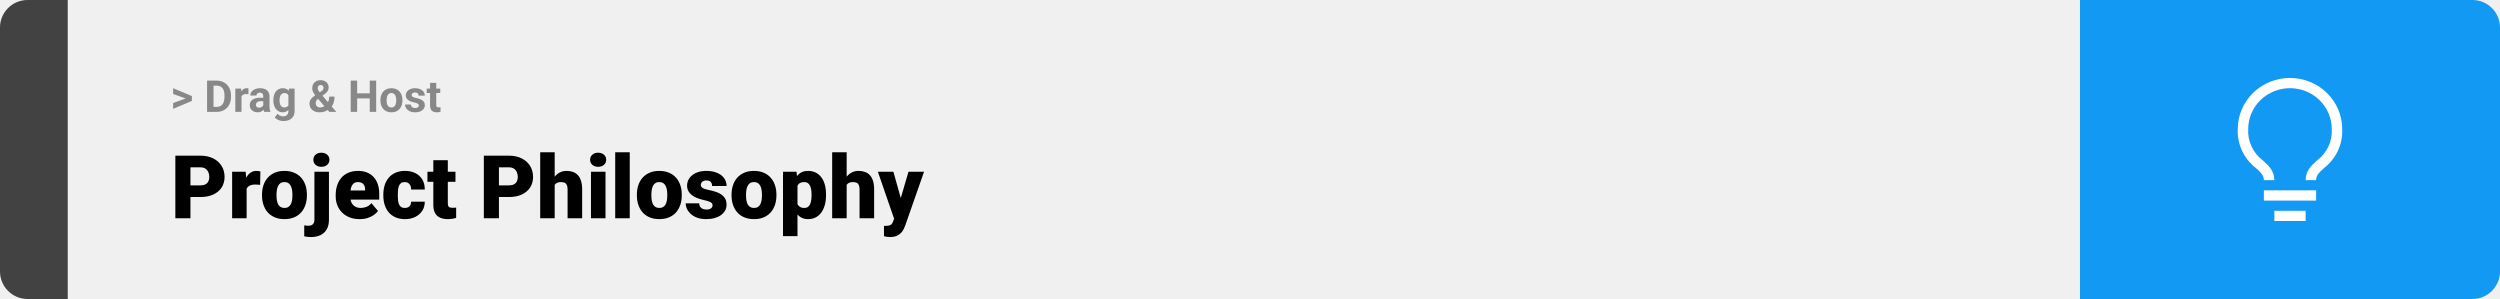
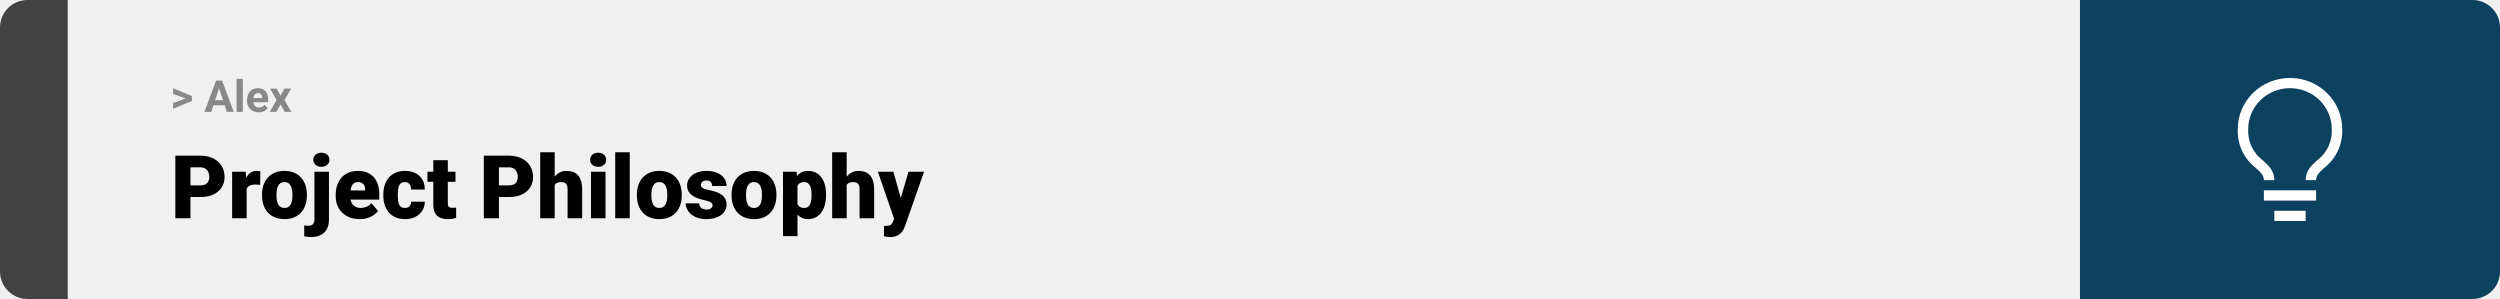
<svg xmlns="http://www.w3.org/2000/svg" width="1363" height="163" viewBox="0 0 1363 163" fill="none">
  <path d="M0 15C0 6.716 6.716 0 15 0H37V163H15C6.716 163 0 156.284 0 148V15Z" fill="#424242" />
  <rect width="1097" height="163" transform="translate(37)" fill="#F0F0F0" />
-   <path d="M101.906 53.922L94.394 51.238V48.086L104.602 52.375V54.637L101.906 53.922ZM94.394 56.172L101.918 53.43L104.602 52.785V55.035L94.394 59.324V56.172ZM118.137 61H114.422L114.445 58.258H118.137C119.059 58.258 119.836 58.051 120.469 57.637C121.102 57.215 121.578 56.602 121.898 55.797C122.227 54.992 122.391 54.02 122.391 52.879V52.047C122.391 51.172 122.297 50.402 122.109 49.738C121.93 49.074 121.66 48.516 121.301 48.062C120.941 47.609 120.5 47.27 119.977 47.043C119.453 46.809 118.852 46.691 118.172 46.691H114.352V43.938H118.172C119.312 43.938 120.355 44.133 121.301 44.523C122.254 44.906 123.078 45.457 123.773 46.176C124.469 46.895 125.004 47.754 125.379 48.754C125.762 49.746 125.953 50.852 125.953 52.07V52.879C125.953 54.09 125.762 55.195 125.379 56.195C125.004 57.195 124.469 58.055 123.773 58.773C123.086 59.484 122.262 60.035 121.301 60.426C120.348 60.809 119.293 61 118.137 61ZM116.414 43.938V61H112.898V43.938H116.414ZM131.672 51.086V61H128.297V48.32H131.473L131.672 51.086ZM135.492 48.238L135.434 51.367C135.27 51.344 135.07 51.324 134.836 51.309C134.609 51.285 134.402 51.273 134.215 51.273C133.738 51.273 133.324 51.336 132.973 51.461C132.629 51.578 132.34 51.754 132.105 51.988C131.879 52.223 131.707 52.508 131.59 52.844C131.48 53.18 131.418 53.562 131.402 53.992L130.723 53.781C130.723 52.961 130.805 52.207 130.969 51.52C131.133 50.824 131.371 50.219 131.684 49.703C132.004 49.188 132.395 48.789 132.855 48.508C133.316 48.227 133.844 48.086 134.438 48.086C134.625 48.086 134.816 48.102 135.012 48.133C135.207 48.156 135.367 48.191 135.492 48.238ZM143.531 58.141V52.492C143.531 52.086 143.465 51.738 143.332 51.449C143.199 51.152 142.992 50.922 142.711 50.758C142.438 50.594 142.082 50.512 141.645 50.512C141.27 50.512 140.945 50.578 140.672 50.711C140.398 50.836 140.188 51.02 140.039 51.262C139.891 51.496 139.816 51.773 139.816 52.094H136.441C136.441 51.555 136.566 51.043 136.816 50.559C137.066 50.074 137.43 49.648 137.906 49.281C138.383 48.906 138.949 48.613 139.605 48.402C140.27 48.191 141.012 48.086 141.832 48.086C142.816 48.086 143.691 48.25 144.457 48.578C145.223 48.906 145.824 49.398 146.262 50.055C146.707 50.711 146.93 51.531 146.93 52.516V57.941C146.93 58.637 146.973 59.207 147.059 59.652C147.145 60.09 147.27 60.473 147.434 60.801V61H144.023C143.859 60.656 143.734 60.227 143.648 59.711C143.57 59.188 143.531 58.664 143.531 58.141ZM143.977 53.277L144 55.188H142.113C141.668 55.188 141.281 55.238 140.953 55.34C140.625 55.441 140.355 55.586 140.145 55.773C139.934 55.953 139.777 56.164 139.676 56.406C139.582 56.648 139.535 56.914 139.535 57.203C139.535 57.492 139.602 57.754 139.734 57.988C139.867 58.215 140.059 58.395 140.309 58.527C140.559 58.652 140.852 58.715 141.188 58.715C141.695 58.715 142.137 58.613 142.512 58.41C142.887 58.207 143.176 57.957 143.379 57.66C143.59 57.363 143.699 57.082 143.707 56.816L144.598 58.246C144.473 58.566 144.301 58.898 144.082 59.242C143.871 59.586 143.602 59.91 143.273 60.215C142.945 60.512 142.551 60.758 142.09 60.953C141.629 61.141 141.082 61.234 140.449 61.234C139.645 61.234 138.914 61.074 138.258 60.754C137.609 60.426 137.094 59.977 136.711 59.406C136.336 58.828 136.148 58.172 136.148 57.438C136.148 56.773 136.273 56.184 136.523 55.668C136.773 55.152 137.141 54.719 137.625 54.367C138.117 54.008 138.73 53.738 139.465 53.559C140.199 53.371 141.051 53.277 142.02 53.277H143.977ZM157.559 48.32H160.617V60.578C160.617 61.734 160.359 62.715 159.844 63.52C159.336 64.332 158.625 64.945 157.711 65.359C156.797 65.781 155.734 65.992 154.523 65.992C153.992 65.992 153.43 65.922 152.836 65.781C152.25 65.641 151.688 65.422 151.148 65.125C150.617 64.828 150.172 64.453 149.812 64L151.301 62.008C151.691 62.461 152.145 62.812 152.66 63.062C153.176 63.32 153.746 63.449 154.371 63.449C154.98 63.449 155.496 63.336 155.918 63.109C156.34 62.891 156.664 62.566 156.891 62.137C157.117 61.715 157.23 61.203 157.23 60.602V51.25L157.559 48.32ZM149.027 54.812V54.566C149.027 53.598 149.145 52.719 149.379 51.93C149.621 51.133 149.961 50.449 150.398 49.879C150.844 49.309 151.383 48.867 152.016 48.555C152.648 48.242 153.363 48.086 154.16 48.086C155.004 48.086 155.711 48.242 156.281 48.555C156.852 48.867 157.32 49.312 157.688 49.891C158.055 50.461 158.34 51.137 158.543 51.918C158.754 52.691 158.918 53.539 159.035 54.461V55C158.918 55.883 158.742 56.703 158.508 57.461C158.273 58.219 157.965 58.883 157.582 59.453C157.199 60.016 156.723 60.453 156.152 60.766C155.59 61.078 154.918 61.234 154.137 61.234C153.355 61.234 152.648 61.074 152.016 60.754C151.391 60.434 150.855 59.984 150.41 59.406C149.965 58.828 149.621 58.148 149.379 57.367C149.145 56.586 149.027 55.734 149.027 54.812ZM152.402 54.566V54.812C152.402 55.336 152.453 55.824 152.555 56.277C152.656 56.73 152.812 57.133 153.023 57.484C153.242 57.828 153.512 58.098 153.832 58.293C154.16 58.48 154.547 58.574 154.992 58.574C155.609 58.574 156.113 58.445 156.504 58.188C156.895 57.922 157.188 57.559 157.383 57.098C157.578 56.637 157.691 56.105 157.723 55.504V53.969C157.707 53.477 157.641 53.035 157.523 52.645C157.406 52.246 157.242 51.906 157.031 51.625C156.82 51.344 156.547 51.125 156.211 50.969C155.875 50.812 155.477 50.734 155.016 50.734C154.57 50.734 154.184 50.836 153.855 51.039C153.535 51.234 153.266 51.504 153.047 51.848C152.836 52.191 152.676 52.598 152.566 53.066C152.457 53.527 152.402 54.027 152.402 54.566ZM171.902 51.871L175.184 49.75C175.668 49.43 175.992 49.121 176.156 48.824C176.32 48.527 176.402 48.195 176.402 47.828C176.402 47.461 176.266 47.121 175.992 46.809C175.719 46.488 175.336 46.328 174.844 46.328C174.492 46.328 174.195 46.41 173.953 46.574C173.711 46.73 173.527 46.941 173.402 47.207C173.285 47.473 173.227 47.77 173.227 48.098C173.227 48.449 173.32 48.809 173.508 49.176C173.695 49.535 173.949 49.918 174.27 50.324C174.59 50.723 174.945 51.156 175.336 51.625L183.387 61H179.555L172.992 53.406C172.438 52.719 171.953 52.09 171.539 51.52C171.125 50.941 170.801 50.379 170.566 49.832C170.332 49.285 170.215 48.723 170.215 48.145C170.215 47.254 170.406 46.477 170.789 45.812C171.172 45.141 171.711 44.621 172.406 44.254C173.102 43.879 173.918 43.691 174.855 43.691C175.738 43.691 176.504 43.875 177.152 44.242C177.801 44.602 178.301 45.078 178.652 45.672C179.012 46.266 179.191 46.918 179.191 47.629C179.191 48.16 179.094 48.652 178.898 49.105C178.703 49.551 178.434 49.965 178.09 50.348C177.746 50.723 177.352 51.07 176.906 51.391L173.168 54.051C172.879 54.316 172.66 54.578 172.512 54.836C172.363 55.094 172.262 55.34 172.207 55.574C172.152 55.801 172.125 56.02 172.125 56.23C172.125 56.684 172.223 57.09 172.418 57.449C172.613 57.809 172.887 58.09 173.238 58.293C173.59 58.496 174 58.598 174.469 58.598C175.109 58.598 175.73 58.457 176.332 58.176C176.934 57.895 177.473 57.492 177.949 56.969C178.426 56.438 178.805 55.809 179.086 55.082C179.367 54.355 179.508 53.555 179.508 52.68H182.367C182.367 53.555 182.281 54.387 182.109 55.176C181.938 55.957 181.66 56.684 181.277 57.355C180.895 58.02 180.387 58.609 179.754 59.125C179.707 59.164 179.641 59.223 179.555 59.301C179.477 59.371 179.41 59.426 179.355 59.465C178.605 60.066 177.824 60.516 177.012 60.812C176.199 61.102 175.293 61.246 174.293 61.246C173.152 61.246 172.164 61.039 171.328 60.625C170.5 60.211 169.859 59.641 169.406 58.914C168.961 58.188 168.738 57.355 168.738 56.418C168.738 55.73 168.871 55.133 169.137 54.625C169.41 54.109 169.785 53.633 170.262 53.195C170.738 52.758 171.285 52.316 171.902 51.871ZM202.582 50.887V53.629H193.676V50.887H202.582ZM194.719 43.938V61H191.203V43.938H194.719ZM205.09 43.938V61H201.586V43.938H205.09ZM207.398 54.789V54.543C207.398 53.613 207.531 52.758 207.797 51.977C208.062 51.188 208.449 50.504 208.957 49.926C209.465 49.348 210.09 48.898 210.832 48.578C211.574 48.25 212.426 48.086 213.387 48.086C214.348 48.086 215.203 48.25 215.953 48.578C216.703 48.898 217.332 49.348 217.84 49.926C218.355 50.504 218.746 51.188 219.012 51.977C219.277 52.758 219.41 53.613 219.41 54.543V54.789C219.41 55.711 219.277 56.566 219.012 57.355C218.746 58.137 218.355 58.82 217.84 59.406C217.332 59.984 216.707 60.434 215.965 60.754C215.223 61.074 214.371 61.234 213.41 61.234C212.449 61.234 211.594 61.074 210.844 60.754C210.102 60.434 209.473 59.984 208.957 59.406C208.449 58.82 208.062 58.137 207.797 57.355C207.531 56.566 207.398 55.711 207.398 54.789ZM210.773 54.543V54.789C210.773 55.32 210.82 55.816 210.914 56.277C211.008 56.738 211.156 57.145 211.359 57.496C211.57 57.84 211.844 58.109 212.18 58.305C212.516 58.5 212.926 58.598 213.41 58.598C213.879 58.598 214.281 58.5 214.617 58.305C214.953 58.109 215.223 57.84 215.426 57.496C215.629 57.145 215.777 56.738 215.871 56.277C215.973 55.816 216.023 55.32 216.023 54.789V54.543C216.023 54.027 215.973 53.543 215.871 53.09C215.777 52.629 215.625 52.223 215.414 51.871C215.211 51.512 214.941 51.23 214.605 51.027C214.27 50.824 213.863 50.723 213.387 50.723C212.91 50.723 212.504 50.824 212.168 51.027C211.84 51.23 211.57 51.512 211.359 51.871C211.156 52.223 211.008 52.629 210.914 53.09C210.82 53.543 210.773 54.027 210.773 54.543ZM228.34 57.496C228.34 57.254 228.27 57.035 228.129 56.84C227.988 56.645 227.727 56.465 227.344 56.301C226.969 56.129 226.426 55.973 225.715 55.832C225.074 55.691 224.477 55.516 223.922 55.305C223.375 55.086 222.898 54.824 222.492 54.52C222.094 54.215 221.781 53.855 221.555 53.441C221.328 53.02 221.215 52.539 221.215 52C221.215 51.469 221.328 50.969 221.555 50.5C221.789 50.031 222.121 49.617 222.551 49.258C222.988 48.891 223.52 48.605 224.145 48.402C224.777 48.191 225.488 48.086 226.277 48.086C227.379 48.086 228.324 48.262 229.113 48.613C229.91 48.965 230.52 49.449 230.941 50.066C231.371 50.676 231.586 51.371 231.586 52.152H228.211C228.211 51.824 228.141 51.531 228 51.273C227.867 51.008 227.656 50.801 227.367 50.652C227.086 50.496 226.719 50.418 226.266 50.418C225.891 50.418 225.566 50.484 225.293 50.617C225.02 50.742 224.809 50.914 224.66 51.133C224.52 51.344 224.449 51.578 224.449 51.836C224.449 52.031 224.488 52.207 224.566 52.363C224.652 52.512 224.789 52.648 224.977 52.773C225.164 52.898 225.406 53.016 225.703 53.125C226.008 53.227 226.383 53.32 226.828 53.406C227.742 53.594 228.559 53.84 229.277 54.145C229.996 54.441 230.566 54.848 230.988 55.363C231.41 55.871 231.621 56.539 231.621 57.367C231.621 57.93 231.496 58.445 231.246 58.914C230.996 59.383 230.637 59.793 230.168 60.145C229.699 60.488 229.137 60.758 228.48 60.953C227.832 61.141 227.102 61.234 226.289 61.234C225.109 61.234 224.109 61.023 223.289 60.602C222.477 60.18 221.859 59.645 221.438 58.996C221.023 58.34 220.816 57.668 220.816 56.98H224.016C224.031 57.441 224.148 57.812 224.367 58.094C224.594 58.375 224.879 58.578 225.223 58.703C225.574 58.828 225.953 58.891 226.359 58.891C226.797 58.891 227.16 58.832 227.449 58.715C227.738 58.59 227.957 58.426 228.105 58.223C228.262 58.012 228.34 57.77 228.34 57.496ZM240.023 48.32V50.711H232.641V48.32H240.023ZM234.469 45.191H237.844V57.18C237.844 57.547 237.891 57.828 237.984 58.023C238.086 58.219 238.234 58.355 238.43 58.434C238.625 58.504 238.871 58.539 239.168 58.539C239.379 58.539 239.566 58.531 239.73 58.516C239.902 58.492 240.047 58.469 240.164 58.445L240.176 60.93C239.887 61.023 239.574 61.098 239.238 61.152C238.902 61.207 238.531 61.234 238.125 61.234C237.383 61.234 236.734 61.113 236.18 60.871C235.633 60.621 235.211 60.223 234.914 59.676C234.617 59.129 234.469 58.41 234.469 57.52V45.191Z" fill="#888888" />
+   <path d="M101.906 53.922L94.394 51.238V48.086L104.602 52.375V54.637L101.906 53.922ZM94.394 56.172L101.918 53.43L104.602 52.785V55.035L94.394 59.324V56.172ZM119.836 46.855L115.195 61H111.457L117.797 43.938H120.176L119.836 46.855ZM123.691 61L119.039 46.855L118.664 43.938H121.066L127.441 61H123.691ZM123.48 54.648V57.402H114.469V54.648H123.48ZM132.375 43V61H128.988V43H132.375ZM141 61.234C140.016 61.234 139.133 61.078 138.352 60.766C137.57 60.445 136.906 60.004 136.359 59.441C135.82 58.879 135.406 58.227 135.117 57.484C134.828 56.734 134.684 55.938 134.684 55.094V54.625C134.684 53.664 134.82 52.785 135.094 51.988C135.367 51.191 135.758 50.5 136.266 49.914C136.781 49.328 137.406 48.879 138.141 48.566C138.875 48.246 139.703 48.086 140.625 48.086C141.523 48.086 142.32 48.234 143.016 48.531C143.711 48.828 144.293 49.25 144.762 49.797C145.238 50.344 145.598 51 145.84 51.766C146.082 52.523 146.203 53.367 146.203 54.297V55.703H136.125V53.453H142.887V53.195C142.887 52.727 142.801 52.309 142.629 51.941C142.465 51.566 142.215 51.27 141.879 51.051C141.543 50.832 141.113 50.723 140.59 50.723C140.145 50.723 139.762 50.82 139.441 51.016C139.121 51.211 138.859 51.484 138.656 51.836C138.461 52.188 138.312 52.602 138.211 53.078C138.117 53.547 138.07 54.062 138.07 54.625V55.094C138.07 55.602 138.141 56.07 138.281 56.5C138.43 56.93 138.637 57.301 138.902 57.613C139.176 57.926 139.504 58.168 139.887 58.34C140.277 58.512 140.719 58.598 141.211 58.598C141.82 58.598 142.387 58.48 142.91 58.246C143.441 58.004 143.898 57.641 144.281 57.156L145.922 58.938C145.656 59.32 145.293 59.688 144.832 60.039C144.379 60.391 143.832 60.68 143.191 60.906C142.551 61.125 141.82 61.234 141 61.234ZM150.844 48.32L152.941 52.176L155.098 48.32H158.695L155.109 54.52L158.859 61H155.25L152.965 56.922L150.68 61H147.07L150.82 54.52L147.234 48.32H150.844Z" fill="#888888" />
  <path d="M109.219 107.422H100.734V101.07H109.219C110.375 101.07 111.312 100.875 112.031 100.484C112.75 100.094 113.273 99.555 113.602 98.867C113.945 98.164 114.117 97.375 114.117 96.5C114.117 95.562 113.945 94.695 113.602 93.898C113.273 93.102 112.75 92.461 112.031 91.977C111.312 91.477 110.375 91.227 109.219 91.227H103.828V119H95.602V84.875H109.219C111.953 84.875 114.305 85.375 116.273 86.375C118.258 87.375 119.781 88.75 120.844 90.5C121.906 92.234 122.438 94.219 122.438 96.453C122.438 98.656 121.906 100.578 120.844 102.219C119.781 103.859 118.258 105.141 116.273 106.062C114.305 106.969 111.953 107.422 109.219 107.422ZM134.461 99.922V119H126.562V93.641H133.945L134.461 99.922ZM141.961 93.453L141.82 100.789C141.508 100.758 141.086 100.719 140.555 100.672C140.023 100.625 139.578 100.602 139.219 100.602C138.297 100.602 137.5 100.711 136.828 100.93C136.172 101.133 135.625 101.445 135.188 101.867C134.766 102.273 134.453 102.789 134.25 103.414C134.062 104.039 133.977 104.766 133.992 105.594L132.562 104.656C132.562 102.953 132.727 101.406 133.055 100.016C133.398 98.609 133.883 97.398 134.508 96.383C135.133 95.352 135.891 94.562 136.781 94.016C137.672 93.453 138.672 93.172 139.781 93.172C140.172 93.172 140.555 93.195 140.93 93.242C141.32 93.289 141.664 93.359 141.961 93.453ZM142.852 106.578V106.086C142.852 104.227 143.117 102.516 143.648 100.953C144.18 99.375 144.961 98.008 145.992 96.852C147.023 95.695 148.297 94.797 149.812 94.156C151.328 93.5 153.078 93.172 155.062 93.172C157.062 93.172 158.82 93.5 160.336 94.156C161.867 94.797 163.148 95.695 164.18 96.852C165.211 98.008 165.992 99.375 166.523 100.953C167.055 102.516 167.32 104.227 167.32 106.086V106.578C167.32 108.422 167.055 110.133 166.523 111.711C165.992 113.273 165.211 114.641 164.18 115.812C163.148 116.969 161.875 117.867 160.359 118.508C158.844 119.148 157.094 119.469 155.109 119.469C153.125 119.469 151.367 119.148 149.836 118.508C148.305 117.867 147.023 116.969 145.992 115.812C144.961 114.641 144.18 113.273 143.648 111.711C143.117 110.133 142.852 108.422 142.852 106.578ZM150.75 106.086V106.578C150.75 107.531 150.82 108.422 150.961 109.25C151.102 110.078 151.336 110.805 151.664 111.43C151.992 112.039 152.438 112.516 153 112.859C153.562 113.203 154.266 113.375 155.109 113.375C155.938 113.375 156.625 113.203 157.172 112.859C157.734 112.516 158.18 112.039 158.508 111.43C158.836 110.805 159.07 110.078 159.211 109.25C159.352 108.422 159.422 107.531 159.422 106.578V106.086C159.422 105.164 159.352 104.297 159.211 103.484C159.07 102.656 158.836 101.93 158.508 101.305C158.18 100.664 157.734 100.164 157.172 99.805C156.609 99.445 155.906 99.266 155.062 99.266C154.234 99.266 153.539 99.445 152.977 99.805C152.43 100.164 151.992 100.664 151.664 101.305C151.336 101.93 151.102 102.656 150.961 103.484C150.82 104.297 150.75 105.164 150.75 106.086ZM171.422 93.641H179.344V119.82C179.344 121.852 178.953 123.562 178.172 124.953C177.391 126.359 176.273 127.422 174.82 128.141C173.367 128.875 171.633 129.242 169.617 129.242C168.945 129.242 168.328 129.211 167.766 129.148C167.188 129.102 166.555 129 165.867 128.844V122.867C166.273 122.93 166.648 122.977 166.992 123.008C167.336 123.055 167.711 123.078 168.117 123.078C168.836 123.078 169.438 122.961 169.922 122.727C170.406 122.492 170.773 122.133 171.023 121.648C171.289 121.164 171.422 120.555 171.422 119.82V93.641ZM170.836 87.102C170.836 85.977 171.242 85.055 172.055 84.336C172.867 83.617 173.922 83.258 175.219 83.258C176.516 83.258 177.57 83.617 178.383 84.336C179.195 85.055 179.602 85.977 179.602 87.102C179.602 88.227 179.195 89.148 178.383 89.867C177.57 90.586 176.516 90.945 175.219 90.945C173.922 90.945 172.867 90.586 172.055 89.867C171.242 89.148 170.836 88.227 170.836 87.102ZM196.102 119.469C194.039 119.469 192.195 119.148 190.57 118.508C188.945 117.852 187.57 116.953 186.445 115.812C185.336 114.672 184.484 113.359 183.891 111.875C183.312 110.391 183.023 108.82 183.023 107.164V106.273C183.023 104.414 183.281 102.695 183.797 101.117C184.312 99.523 185.078 98.133 186.094 96.945C187.109 95.758 188.383 94.836 189.914 94.18C191.445 93.508 193.227 93.172 195.258 93.172C197.055 93.172 198.664 93.461 200.086 94.039C201.508 94.617 202.711 95.445 203.695 96.523C204.695 97.602 205.453 98.906 205.969 100.438C206.5 101.969 206.766 103.688 206.766 105.594V108.805H186.047V103.859H199.055V103.25C199.07 102.406 198.922 101.688 198.609 101.094C198.312 100.5 197.875 100.047 197.297 99.734C196.719 99.422 196.016 99.266 195.188 99.266C194.328 99.266 193.617 99.453 193.055 99.828C192.508 100.203 192.078 100.719 191.766 101.375C191.469 102.016 191.258 102.758 191.133 103.602C191.008 104.445 190.945 105.336 190.945 106.273V107.164C190.945 108.102 191.07 108.953 191.32 109.719C191.586 110.484 191.961 111.141 192.445 111.688C192.945 112.219 193.539 112.633 194.227 112.93C194.93 113.227 195.727 113.375 196.617 113.375C197.695 113.375 198.758 113.172 199.805 112.766C200.852 112.359 201.75 111.688 202.5 110.75L206.086 115.016C205.57 115.75 204.836 116.461 203.883 117.148C202.945 117.836 201.82 118.398 200.508 118.836C199.195 119.258 197.727 119.469 196.102 119.469ZM220.688 113.375C221.422 113.375 222.047 113.242 222.562 112.977C223.094 112.695 223.492 112.305 223.758 111.805C224.039 111.289 224.172 110.672 224.156 109.953H231.586C231.602 111.859 231.133 113.531 230.18 114.969C229.242 116.391 227.961 117.5 226.336 118.297C224.727 119.078 222.906 119.469 220.875 119.469C218.891 119.469 217.156 119.148 215.672 118.508C214.188 117.852 212.945 116.945 211.945 115.789C210.961 114.617 210.219 113.25 209.719 111.688C209.234 110.125 208.992 108.43 208.992 106.602V106.062C208.992 104.234 209.234 102.539 209.719 100.977C210.219 99.398 210.961 98.031 211.945 96.875C212.945 95.703 214.18 94.797 215.648 94.156C217.133 93.5 218.859 93.172 220.828 93.172C222.938 93.172 224.797 93.57 226.406 94.367C228.031 95.164 229.305 96.32 230.227 97.836C231.148 99.352 231.602 101.188 231.586 103.344H224.156C224.172 102.578 224.055 101.891 223.805 101.281C223.555 100.672 223.164 100.188 222.633 99.828C222.117 99.453 221.453 99.266 220.641 99.266C219.828 99.266 219.172 99.445 218.672 99.805C218.172 100.164 217.789 100.664 217.523 101.305C217.273 101.93 217.102 102.648 217.008 103.461C216.93 104.273 216.891 105.141 216.891 106.062V106.602C216.891 107.539 216.93 108.422 217.008 109.25C217.102 110.062 217.281 110.781 217.547 111.406C217.812 112.016 218.195 112.5 218.695 112.859C219.195 113.203 219.859 113.375 220.688 113.375ZM248.32 93.641V99.125H233.039V93.641H248.32ZM236.25 87.336H244.148V110.727C244.148 111.398 244.227 111.922 244.383 112.297C244.539 112.656 244.805 112.914 245.18 113.07C245.57 113.211 246.086 113.281 246.727 113.281C247.18 113.281 247.555 113.273 247.852 113.258C248.148 113.227 248.43 113.188 248.695 113.141V118.789C248.023 119.008 247.32 119.172 246.586 119.281C245.852 119.406 245.07 119.469 244.242 119.469C242.555 119.469 241.109 119.203 239.906 118.672C238.719 118.141 237.812 117.305 237.188 116.164C236.562 115.023 236.25 113.539 236.25 111.711V87.336ZM277.406 107.422H268.922V101.07H277.406C278.562 101.07 279.5 100.875 280.219 100.484C280.938 100.094 281.461 99.555 281.789 98.867C282.133 98.164 282.305 97.375 282.305 96.5C282.305 95.562 282.133 94.695 281.789 93.898C281.461 93.102 280.938 92.461 280.219 91.977C279.5 91.477 278.562 91.227 277.406 91.227H272.016V119H263.789V84.875H277.406C280.141 84.875 282.492 85.375 284.461 86.375C286.445 87.375 287.969 88.75 289.031 90.5C290.094 92.234 290.625 94.219 290.625 96.453C290.625 98.656 290.094 100.578 289.031 102.219C287.969 103.859 286.445 105.141 284.461 106.062C282.492 106.969 280.141 107.422 277.406 107.422ZM302.414 83V119H294.516V83H302.414ZM301.477 105.453L299.625 105.5C299.625 103.719 299.844 102.078 300.281 100.578C300.719 99.078 301.344 97.773 302.156 96.664C302.969 95.555 303.945 94.695 305.086 94.086C306.227 93.477 307.492 93.172 308.883 93.172C310.133 93.172 311.273 93.352 312.305 93.711C313.352 94.07 314.25 94.648 315 95.445C315.766 96.242 316.352 97.281 316.758 98.562C317.18 99.844 317.391 101.406 317.391 103.25V119H309.445V103.203C309.445 102.172 309.297 101.375 309 100.812C308.719 100.234 308.312 99.836 307.781 99.617C307.25 99.383 306.602 99.266 305.836 99.266C304.914 99.266 304.164 99.422 303.586 99.734C303.008 100.047 302.562 100.484 302.25 101.047C301.953 101.594 301.75 102.242 301.641 102.992C301.531 103.742 301.477 104.562 301.477 105.453ZM330.117 93.641V119H322.195V93.641H330.117ZM321.727 87.102C321.727 85.977 322.133 85.055 322.945 84.336C323.758 83.617 324.812 83.258 326.109 83.258C327.406 83.258 328.461 83.617 329.273 84.336C330.086 85.055 330.492 85.977 330.492 87.102C330.492 88.227 330.086 89.148 329.273 89.867C328.461 90.586 327.406 90.945 326.109 90.945C324.812 90.945 323.758 90.586 322.945 89.867C322.133 89.148 321.727 88.227 321.727 87.102ZM343.336 83V119H335.414V83H343.336ZM347.227 106.578V106.086C347.227 104.227 347.492 102.516 348.023 100.953C348.555 99.375 349.336 98.008 350.367 96.852C351.398 95.695 352.672 94.797 354.188 94.156C355.703 93.5 357.453 93.172 359.438 93.172C361.438 93.172 363.195 93.5 364.711 94.156C366.242 94.797 367.523 95.695 368.555 96.852C369.586 98.008 370.367 99.375 370.898 100.953C371.43 102.516 371.695 104.227 371.695 106.086V106.578C371.695 108.422 371.43 110.133 370.898 111.711C370.367 113.273 369.586 114.641 368.555 115.812C367.523 116.969 366.25 117.867 364.734 118.508C363.219 119.148 361.469 119.469 359.484 119.469C357.5 119.469 355.742 119.148 354.211 118.508C352.68 117.867 351.398 116.969 350.367 115.812C349.336 114.641 348.555 113.273 348.023 111.711C347.492 110.133 347.227 108.422 347.227 106.578ZM355.125 106.086V106.578C355.125 107.531 355.195 108.422 355.336 109.25C355.477 110.078 355.711 110.805 356.039 111.43C356.367 112.039 356.812 112.516 357.375 112.859C357.938 113.203 358.641 113.375 359.484 113.375C360.312 113.375 361 113.203 361.547 112.859C362.109 112.516 362.555 112.039 362.883 111.43C363.211 110.805 363.445 110.078 363.586 109.25C363.727 108.422 363.797 107.531 363.797 106.578V106.086C363.797 105.164 363.727 104.297 363.586 103.484C363.445 102.656 363.211 101.93 362.883 101.305C362.555 100.664 362.109 100.164 361.547 99.805C360.984 99.445 360.281 99.266 359.438 99.266C358.609 99.266 357.914 99.445 357.352 99.805C356.805 100.164 356.367 100.664 356.039 101.305C355.711 101.93 355.477 102.656 355.336 103.484C355.195 104.297 355.125 105.164 355.125 106.086ZM388.5 111.875C388.5 111.438 388.352 111.062 388.055 110.75C387.773 110.422 387.273 110.125 386.555 109.859C385.836 109.578 384.828 109.297 383.531 109.016C382.297 108.75 381.133 108.398 380.039 107.961C378.961 107.523 378.016 106.992 377.203 106.367C376.391 105.742 375.75 105 375.281 104.141C374.828 103.281 374.602 102.297 374.602 101.188C374.602 100.109 374.828 99.094 375.281 98.141C375.75 97.172 376.43 96.32 377.32 95.586C378.227 94.836 379.328 94.25 380.625 93.828C381.922 93.391 383.398 93.172 385.055 93.172C387.336 93.172 389.305 93.523 390.961 94.227C392.617 94.914 393.891 95.883 394.781 97.133C395.688 98.367 396.141 99.797 396.141 101.422H388.242C388.242 100.781 388.133 100.234 387.914 99.781C387.711 99.328 387.375 98.984 386.906 98.75C386.438 98.5 385.812 98.375 385.031 98.375C384.484 98.375 383.984 98.477 383.531 98.68C383.094 98.883 382.742 99.164 382.477 99.523C382.211 99.883 382.078 100.305 382.078 100.789C382.078 101.133 382.156 101.445 382.312 101.727C382.484 101.992 382.742 102.242 383.086 102.477C383.43 102.695 383.867 102.898 384.398 103.086C384.93 103.258 385.57 103.414 386.32 103.555C388.023 103.867 389.617 104.312 391.102 104.891C392.586 105.469 393.789 106.289 394.711 107.352C395.648 108.414 396.117 109.844 396.117 111.641C396.117 112.766 395.859 113.805 395.344 114.758C394.828 115.695 394.086 116.523 393.117 117.242C392.148 117.945 390.984 118.492 389.625 118.883C388.266 119.273 386.734 119.469 385.031 119.469C382.609 119.469 380.562 119.039 378.891 118.18C377.219 117.305 375.953 116.211 375.094 114.898C374.25 113.57 373.828 112.227 373.828 110.867H381.188C381.219 111.648 381.406 112.289 381.75 112.789C382.109 113.289 382.586 113.656 383.18 113.891C383.773 114.125 384.461 114.242 385.242 114.242C385.961 114.242 386.555 114.141 387.023 113.938C387.508 113.734 387.875 113.461 388.125 113.117C388.375 112.758 388.5 112.344 388.5 111.875ZM398.836 106.578V106.086C398.836 104.227 399.102 102.516 399.633 100.953C400.164 99.375 400.945 98.008 401.977 96.852C403.008 95.695 404.281 94.797 405.797 94.156C407.312 93.5 409.062 93.172 411.047 93.172C413.047 93.172 414.805 93.5 416.32 94.156C417.852 94.797 419.133 95.695 420.164 96.852C421.195 98.008 421.977 99.375 422.508 100.953C423.039 102.516 423.305 104.227 423.305 106.086V106.578C423.305 108.422 423.039 110.133 422.508 111.711C421.977 113.273 421.195 114.641 420.164 115.812C419.133 116.969 417.859 117.867 416.344 118.508C414.828 119.148 413.078 119.469 411.094 119.469C409.109 119.469 407.352 119.148 405.82 118.508C404.289 117.867 403.008 116.969 401.977 115.812C400.945 114.641 400.164 113.273 399.633 111.711C399.102 110.133 398.836 108.422 398.836 106.578ZM406.734 106.086V106.578C406.734 107.531 406.805 108.422 406.945 109.25C407.086 110.078 407.32 110.805 407.648 111.43C407.977 112.039 408.422 112.516 408.984 112.859C409.547 113.203 410.25 113.375 411.094 113.375C411.922 113.375 412.609 113.203 413.156 112.859C413.719 112.516 414.164 112.039 414.492 111.43C414.82 110.805 415.055 110.078 415.195 109.25C415.336 108.422 415.406 107.531 415.406 106.578V106.086C415.406 105.164 415.336 104.297 415.195 103.484C415.055 102.656 414.82 101.93 414.492 101.305C414.164 100.664 413.719 100.164 413.156 99.805C412.594 99.445 411.891 99.266 411.047 99.266C410.219 99.266 409.523 99.445 408.961 99.805C408.414 100.164 407.977 100.664 407.648 101.305C407.32 101.93 407.086 102.656 406.945 103.484C406.805 104.297 406.734 105.164 406.734 106.086ZM434.789 98.516V128.75H426.891V93.641H434.25L434.789 98.516ZM450.352 106.016V106.508C450.352 108.352 450.141 110.062 449.719 111.641C449.297 113.219 448.672 114.594 447.844 115.766C447.016 116.938 445.984 117.852 444.75 118.508C443.531 119.148 442.117 119.469 440.508 119.469C438.992 119.469 437.688 119.133 436.594 118.461C435.5 117.789 434.586 116.859 433.852 115.672C433.117 114.484 432.523 113.125 432.07 111.594C431.617 110.062 431.258 108.445 430.992 106.742V106.109C431.258 104.281 431.617 102.586 432.07 101.023C432.523 99.445 433.117 98.07 433.852 96.898C434.586 95.727 435.492 94.812 436.57 94.156C437.664 93.5 438.969 93.172 440.484 93.172C442.094 93.172 443.508 93.477 444.727 94.086C445.961 94.695 446.992 95.57 447.82 96.711C448.664 97.836 449.297 99.188 449.719 100.766C450.141 102.344 450.352 104.094 450.352 106.016ZM442.453 106.508V106.016C442.453 105.031 442.383 104.133 442.242 103.32C442.102 102.492 441.875 101.773 441.562 101.164C441.266 100.555 440.867 100.086 440.367 99.758C439.867 99.43 439.25 99.266 438.516 99.266C437.672 99.266 436.961 99.398 436.383 99.664C435.82 99.914 435.367 100.305 435.023 100.836C434.695 101.352 434.461 102 434.32 102.781C434.195 103.547 434.141 104.445 434.156 105.477V107.398C434.125 108.586 434.242 109.633 434.508 110.539C434.773 111.43 435.234 112.125 435.891 112.625C436.547 113.125 437.438 113.375 438.562 113.375C439.312 113.375 439.938 113.203 440.438 112.859C440.938 112.5 441.336 112.008 441.633 111.383C441.93 110.742 442.141 110.008 442.266 109.18C442.391 108.352 442.453 107.461 442.453 106.508ZM461.602 83V119H453.703V83H461.602ZM460.664 105.453L458.812 105.5C458.812 103.719 459.031 102.078 459.469 100.578C459.906 99.078 460.531 97.773 461.344 96.664C462.156 95.555 463.133 94.695 464.273 94.086C465.414 93.477 466.68 93.172 468.07 93.172C469.32 93.172 470.461 93.352 471.492 93.711C472.539 94.07 473.438 94.648 474.188 95.445C474.953 96.242 475.539 97.281 475.945 98.562C476.367 99.844 476.578 101.406 476.578 103.25V119H468.633V103.203C468.633 102.172 468.484 101.375 468.188 100.812C467.906 100.234 467.5 99.836 466.969 99.617C466.438 99.383 465.789 99.266 465.023 99.266C464.102 99.266 463.352 99.422 462.773 99.734C462.195 100.047 461.75 100.484 461.438 101.047C461.141 101.594 460.938 102.242 460.828 102.992C460.719 103.742 460.664 104.562 460.664 105.453ZM488.742 116.023L495.305 93.641H503.789L493.594 122.773C493.375 123.414 493.086 124.102 492.727 124.836C492.367 125.586 491.875 126.297 491.25 126.969C490.625 127.641 489.82 128.188 488.836 128.609C487.867 129.031 486.664 129.242 485.227 129.242C484.461 129.242 483.898 129.203 483.539 129.125C483.195 129.062 482.664 128.945 481.945 128.773V123.125C482.148 123.125 482.32 123.125 482.461 123.125C482.617 123.125 482.789 123.125 482.977 123.125C483.82 123.125 484.492 123.039 484.992 122.867C485.508 122.695 485.898 122.445 486.164 122.117C486.445 121.789 486.664 121.391 486.82 120.922L488.742 116.023ZM487.078 93.641L492.07 111.383L492.938 119.75H487.641L478.617 93.641H487.078Z" fill="black" />
-   <path d="M1134 0H1348C1356.28 0 1363 6.716 1363 15V148C1363 156.284 1356.28 163 1348 163H1134V0Z" fill="#1299F3" />
+   <path d="M1134 0H1348C1356.28 0 1363 6.716 1363 15V148C1363 156.284 1356.28 163 1348 163H1134V0Z" fill="#0C415F" />
  <path d="M1234.26 103.786H1262.74V109.357H1234.26V103.786ZM1239.96 114.929H1257.04V120.5H1239.96V114.929ZM1248.5 42.5C1240.95 42.5 1233.71 45.435 1228.37 50.659C1223.03 55.883 1220.03 62.969 1220.03 70.357C1219.84 74.406 1220.63 78.441 1222.34 82.132C1224.05 85.822 1226.64 89.062 1229.88 91.584C1232.73 94.175 1234.26 95.651 1234.26 98.214H1239.96C1239.96 93.089 1236.8 90.219 1233.72 87.461C1231.06 85.468 1228.94 82.866 1227.55 79.884C1226.15 76.902 1225.53 73.631 1225.72 70.357C1225.72 64.447 1228.12 58.778 1232.39 54.599C1236.67 50.419 1242.46 48.071 1248.5 48.071C1254.54 48.071 1260.33 50.419 1264.61 54.599C1268.88 58.778 1271.28 64.447 1271.28 70.357C1271.47 73.633 1270.84 76.906 1269.44 79.888C1268.04 82.87 1265.92 85.471 1263.25 87.461C1260.2 90.247 1257.04 93.033 1257.04 98.214H1262.74C1262.74 95.651 1264.25 94.175 1267.12 91.556C1270.36 89.038 1272.94 85.803 1274.66 82.118C1276.37 78.432 1277.16 74.401 1276.97 70.357C1276.97 66.699 1276.24 63.077 1274.81 59.697C1273.37 56.317 1271.28 53.246 1268.63 50.659C1265.99 48.072 1262.85 46.02 1259.4 44.62C1255.94 43.221 1252.24 42.5 1248.5 42.5Z" fill="white" />
</svg>
